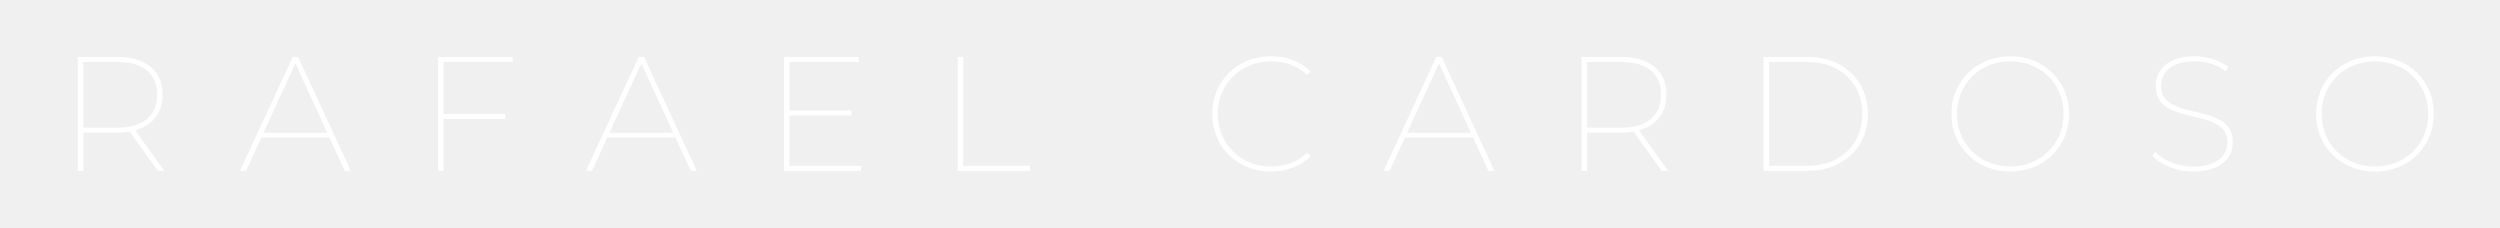
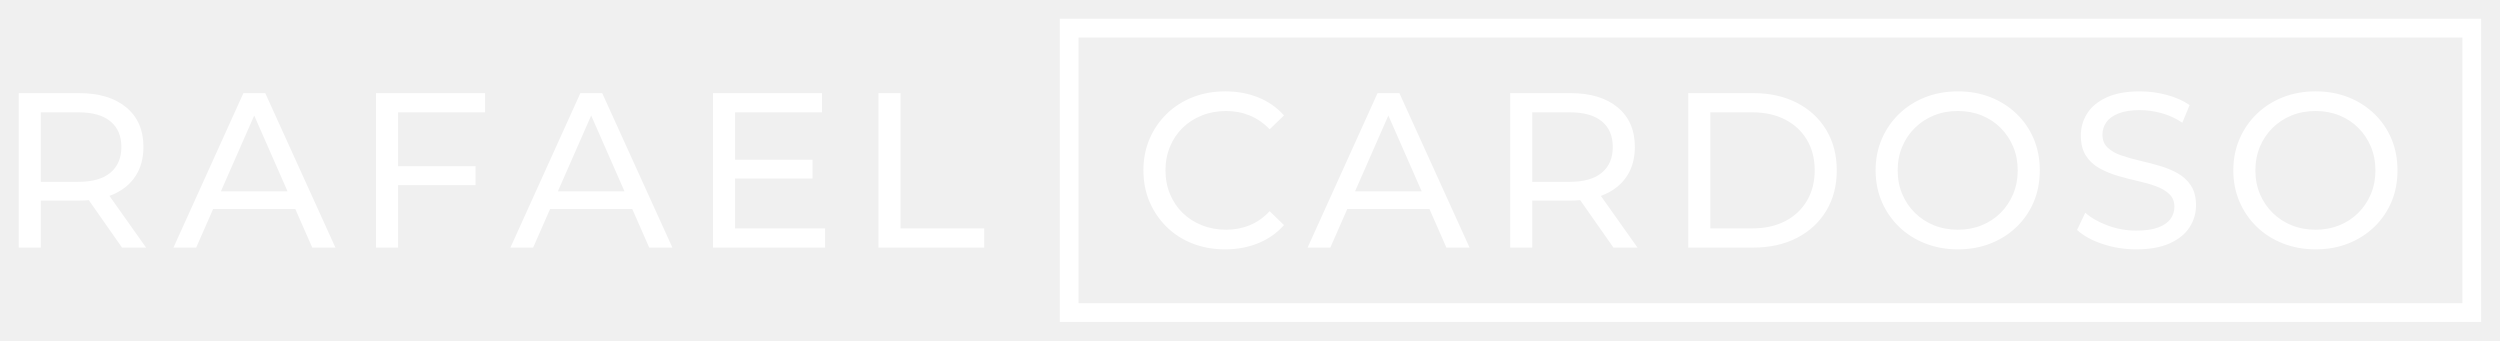
- <svg xmlns="http://www.w3.org/2000/svg" viewBox="0 0 1536.4 140.0" role="img" aria-label="Rafael Cardoso">
-   <path transform="translate(35.0 105.0)" fill="#ffffff" d="M12.8 0.0V-70.0H37.1Q50.2 -70.0 57.55 -63.9Q64.9 -57.8 64.9 -46.8Q64.9 -39.5 61.6 -34.3Q58.3 -29.1 52.05 -26.3Q45.8 -23.5 37.1 -23.5H14.7L16.2 -25.1V0.0ZM62.0 0.0 43.8 -25.4H47.7L66.0 0.0ZM16.2 -25.1 14.7 -26.6H37.3Q49.1 -26.6 55.35 -31.9Q61.6 -37.2 61.6 -46.8Q61.6 -56.4 55.35 -61.65Q49.1 -66.9 37.3 -66.9H14.7L16.2 -68.5Z M112.5 0.0 144.9 -70.0H148.2L180.6 0.0H176.9L145.8 -67.7H147.3L116.2 0.0ZM123.7 -20.5 125.0 -23.4H167.8L169.1 -20.5Z M234.2 0.0V-70.0H280.1V-66.9H237.6V0.0ZM237.0 -31.9V-34.9H275.6V-31.9Z M325.1 0.0 357.5 -70.0H360.8L393.2 0.0H389.5L358.4 -67.7H359.9L328.8 0.0ZM336.3 -20.5 337.6 -23.4H380.4L381.7 -20.5Z M446.8 0.0V-70.0H492.7V-66.9H450.2V-3.1H494.1V0.0ZM449.6 -34.0V-37.1H488.2V-34.0Z M553.6 0.0V-70.0H557.0V-3.1H598.0V0.0Z M746.1 0.4Q738.4 0.4 731.8 -2.25Q725.2 -4.9 720.3 -9.7Q715.4 -14.5 712.7 -20.95Q710.0 -27.4 710.0 -35.0Q710.0 -42.6 712.7 -49.05Q715.4 -55.5 720.3 -60.3Q725.2 -65.1 731.8 -67.75Q738.4 -70.4 746.1 -70.4Q753.2 -70.4 759.5 -68.1Q765.8 -65.8 770.4 -61.1L768.3 -58.9Q763.6 -63.4 758.05 -65.35Q752.5 -67.3 746.2 -67.3Q739.2 -67.3 733.2 -64.85Q727.2 -62.4 722.75 -58.0Q718.3 -53.6 715.85 -47.75Q713.4 -41.9 713.4 -35.0Q713.4 -28.1 715.85 -22.25Q718.3 -16.4 722.75 -12Q727.2 -7.6 733.2 -5.15Q739.2 -2.7 746.2 -2.7Q752.5 -2.7 758.05 -4.65Q763.6 -6.6 768.3 -11.2L770.4 -9.0Q765.8 -4.3 759.5 -1.95Q753.2 0.4 746.1 0.4Z M815.3 0.0 847.7 -70.0H851L883.4 0.0H879.7L848.6 -67.7H850.1L819 0.0ZM826.5 -20.5 827.8 -23.4H870.6L871.9 -20.5Z M937 0.0V-70.0H961.3Q974.4 -70.0 981.75 -63.9Q989.1 -57.8 989.1 -46.8Q989.1 -39.5 985.8 -34.3Q982.5 -29.1 976.25 -26.3Q970 -23.5 961.3 -23.5H938.9L940.4 -25.1V0.0ZM986.2 0.0 968 -25.4H971.9L990.2 0.0ZM940.4 -25.1 938.9 -26.6H961.5Q973.3 -26.6 979.55 -31.9Q985.8 -37.2 985.8 -46.8Q985.8 -56.4 979.55 -61.65Q973.3 -66.9 961.5 -66.9H938.9L940.4 -68.5Z M1048.8 0.0V-70.0H1075.8Q1087.0 -70.0 1095.3 -65.45Q1103.6 -60.9 1108.25 -53.05Q1112.9 -45.2 1112.9 -35.0Q1112.9 -24.8 1108.25 -16.95Q1103.6 -9.1 1095.3 -4.55Q1087.0 0.0 1075.8 0.0ZM1052.2 -3.1H1075.6Q1085.9 -3.1 1093.55 -7.2Q1101.2 -11.3 1105.35 -18.5Q1109.5 -25.7 1109.5 -35.0Q1109.5 -44.3 1105.35 -51.5Q1101.2 -58.7 1093.55 -62.8Q1085.9 -66.9 1075.6 -66.9H1052.2Z M1200.4 0.4Q1192.7 0.4 1186.1 -2.25Q1179.5 -4.9 1174.6 -9.7Q1169.7 -14.5 1167.0 -20.95Q1164.3 -27.4 1164.3 -35.0Q1164.3 -42.6 1167.0 -49.05Q1169.7 -55.5 1174.6 -60.3Q1179.5 -65.1 1186.1 -67.75Q1192.7 -70.4 1200.4 -70.4Q1208.2 -70.4 1214.8 -67.75Q1221.4 -65.1 1226.25 -60.3Q1231.1 -55.5 1233.85 -49.05Q1236.6 -42.6 1236.6 -35.0Q1236.6 -27.4 1233.85 -20.95Q1231.1 -14.5 1226.25 -9.7Q1221.4 -4.9 1214.8 -2.25Q1208.2 0.4 1200.4 0.4ZM1200.4 -2.7Q1207.4 -2.7 1213.4 -5.1Q1219.4 -7.5 1223.85 -11.9Q1228.3 -16.3 1230.75 -22.15Q1233.2 -28.0 1233.2 -35.0Q1233.2 -42.0 1230.75 -47.85Q1228.3 -53.7 1223.85 -58.1Q1219.4 -62.5 1213.4 -64.9Q1207.4 -67.3 1200.4 -67.3Q1193.5 -67.3 1187.5 -64.9Q1181.5 -62.5 1177.05 -58.1Q1172.6 -53.7 1170.15 -47.85Q1167.7 -42.0 1167.7 -35.0Q1167.7 -28.0 1170.15 -22.15Q1172.6 -16.3 1177.05 -11.9Q1181.5 -7.5 1187.5 -5.1Q1193.5 -2.7 1200.4 -2.7Z M1312.8 0.4Q1305.1 0.4 1298.25 -2.35Q1291.4 -5.1 1287.8 -9.3L1289.6 -11.7Q1293.0 -7.9 1299.25 -5.25Q1305.5 -2.6 1312.7 -2.6Q1320.0 -2.6 1324.7 -4.6Q1329.4 -6.6 1331.65 -9.95Q1333.9 -13.3 1333.9 -17.4Q1333.9 -22.2 1331.5 -25.1Q1329.1 -28.0 1325.15 -29.7Q1321.2 -31.4 1316.55 -32.5Q1311.9 -33.6 1307.15 -34.85Q1302.4 -36.1 1298.45 -38.05Q1294.5 -40.0 1292.15 -43.45Q1289.8 -46.9 1289.8 -52.4Q1289.8 -57.1 1292.3 -61.2Q1294.8 -65.3 1300.1 -67.85Q1305.4 -70.4 1313.7 -70.4Q1319.4 -70.4 1324.95 -68.65Q1330.5 -66.9 1334.4 -64.0L1332.9 -61.3Q1328.7 -64.4 1323.6 -65.9Q1318.5 -67.4 1313.8 -67.4Q1306.8 -67.4 1302.15 -65.35Q1297.5 -63.3 1295.3 -59.9Q1293.1 -56.5 1293.1 -52.4Q1293.1 -47.5 1295.5 -44.6Q1297.9 -41.7 1301.85 -40.0Q1305.8 -38.3 1310.5 -37.2Q1315.2 -36.1 1319.9 -34.85Q1324.6 -33.6 1328.55 -31.6Q1332.5 -29.6 1334.85 -26.25Q1337.2 -22.9 1337.2 -17.5Q1337.2 -12.8 1334.65 -8.7Q1332.1 -4.6 1326.65 -2.1Q1321.2 0.4 1312.8 0.4Z M1424.5 0.4Q1416.8 0.4 1410.2 -2.25Q1403.6 -4.9 1398.7 -9.7Q1393.8 -14.5 1391.1 -20.95Q1388.4 -27.4 1388.4 -35.0Q1388.4 -42.6 1391.1 -49.05Q1393.8 -55.5 1398.7 -60.3Q1403.6 -65.1 1410.2 -67.75Q1416.8 -70.4 1424.5 -70.4Q1432.3 -70.4 1438.9 -67.75Q1445.5 -65.1 1450.35 -60.3Q1455.2 -55.5 1457.95 -49.05Q1460.7 -42.6 1460.7 -35.0Q1460.7 -27.4 1457.95 -20.95Q1455.2 -14.5 1450.35 -9.7Q1445.5 -4.9 1438.9 -2.25Q1432.3 0.4 1424.5 0.4ZM1424.5 -2.7Q1431.5 -2.7 1437.5 -5.1Q1443.5 -7.5 1447.95 -11.9Q1452.4 -16.3 1454.85 -22.15Q1457.3 -28.0 1457.3 -35.0Q1457.3 -42.0 1454.85 -47.85Q1452.4 -53.7 1447.95 -58.1Q1443.5 -62.5 1437.5 -64.9Q1431.5 -67.3 1424.5 -67.3Q1417.6 -67.3 1411.6 -64.9Q1405.6 -62.5 1401.15 -58.1Q1396.7 -53.7 1394.25 -47.85Q1391.8 -42.0 1391.8 -35.0Q1391.8 -28.0 1394.25 -22.15Q1396.7 -16.3 1401.15 -11.9Q1405.6 -7.5 1411.6 -5.1Q1417.6 -2.7 1424.5 -2.7Z" />
+ <svg xmlns="http://www.w3.org/2000/svg" viewBox="0 0 1132.9 154.4" role="img" aria-label="Rafael Cardoso">
+   <g transform="translate(8.50 112.20)" fill="#ffffff" stroke="#ffffff">
+     <path stroke="none" d="M0.0 0.0V-70.0H27.3Q40.9 -70.0 48.7 -63.55Q56.5 -57.1 56.5 -45.6Q56.5 -38.0 53.0 -32.55Q49.5 -27.1 43.0 -24.2Q36.5 -21.3 27.3 -21.3H5.5L10.0 -25.9V0.0ZM46.8 0.0 29.0 -25.4H39.7L57.7 0.0ZM10.0 -24.9 5.5 -29.8H27.0Q36.6 -29.8 41.55 -33.95Q46.5 -38.1 46.5 -45.6Q46.5 -53.1 41.55 -57.2Q36.6 -61.3 27.0 -61.3H5.5L10.0 -66.3Z M70.1 0.0 101.8 -70.0H111.7L143.5 0.0H133.0L104.7 -64.4H108.7L80.4 0.0ZM83.6 -17.5 86.3 -25.5H125.7L128.6 -17.5Z M161.9 0.0V-70.0H211.3V-61.3H171.9V0.0ZM170.9 -28.3V-36.9H207.0V-28.3Z M222.8 0.0 254.5 -70.0H264.4L296.2 0.0H285.7L257.4 -64.4H261.4L233.1 0.0ZM236.3 -17.5 239.0 -25.5H278.4L281.3 -17.5Z M314.6 0.0V-70.0H364.0V-61.3H324.6V-8.7H365.4V0.0ZM323.7 -31.3V-39.8H359.7V-31.3Z M389.6 0.0V-70.0H399.6V-8.7H437.5V0.0Z" />
+     <path stroke="none" d="M546.65 0.8Q538.65 0.8 531.9 -1.85Q525.15 -4.5 520.2 -9.35Q515.25 -14.2 512.45 -20.7Q509.65 -27.2 509.65 -35.0Q509.65 -42.8 512.45 -49.3Q515.25 -55.8 520.25 -60.65Q525.25 -65.5 532.0 -68.15Q538.75 -70.8 546.75 -70.8Q554.85 -70.8 561.7 -68.05Q568.55 -65.3 573.35 -59.9L566.85 -53.6Q562.85 -57.8 557.85 -59.85Q552.85 -61.9 547.15 -61.9Q541.25 -61.9 536.2 -59.9Q531.15 -57.9 527.45 -54.3Q523.75 -50.7 521.7 -45.75Q519.65 -40.8 519.65 -35.0Q519.65 -29.2 521.7 -24.25Q523.75 -19.3 527.45 -15.7Q531.15 -12.1 536.2 -10.1Q541.25 -8.1 547.15 -8.1Q552.85 -8.1 557.85 -10.15Q562.85 -12.2 566.85 -16.5L573.35 -10.2Q568.55 -4.8 561.7 -2Q554.85 0.8 546.65 0.8Z M584.05 0.0 615.75 -70.0H625.65L657.45 0.0H646.95L618.65 -64.4H622.65L594.35 0.0ZM597.55 -17.5 600.25 -25.5H639.65L642.55 -17.5Z M675.85 0.0V-70.0H703.15Q716.75 -70.0 724.55 -63.55Q732.35 -57.1 732.35 -45.6Q732.35 -38.0 728.85 -32.55Q725.35 -27.1 718.85 -24.2Q712.35 -21.3 703.15 -21.3H681.35L685.85 -25.9V0.0ZM722.65 0.0 704.85 -25.4H715.55L733.55 0.0ZM685.85 -24.9 681.35 -29.8H702.85Q712.45 -29.8 717.4 -33.95Q722.35 -38.1 722.35 -45.6Q722.35 -53.1 717.4 -57.2Q712.45 -61.3 702.85 -61.3H681.35L685.85 -66.3Z M756.55 0.0V-70.0H786.05Q797.25 -70.0 805.8 -65.6Q814.35 -61.2 819.1 -53.3Q823.85 -45.4 823.85 -35.0Q823.85 -24.6 819.1 -16.7Q814.35 -8.8 805.8 -4.4Q797.25 0.0 786.05 0.0ZM766.55 -8.7H785.45Q794.15 -8.7 800.5 -12.0Q806.85 -15.3 810.35 -21.25Q813.85 -27.2 813.85 -35.0Q813.85 -42.9 810.35 -48.8Q806.85 -54.7 800.5 -58.0Q794.15 -61.3 785.45 -61.3H766.55Z M878.75 0.8Q870.75 0.8 863.9 -1.9Q857.05 -4.6 852.05 -9.45Q847.05 -14.3 844.25 -20.8Q841.45 -27.3 841.45 -35.0Q841.45 -42.7 844.25 -49.2Q847.05 -55.7 852.05 -60.55Q857.05 -65.4 863.85 -68.1Q870.65 -70.8 878.75 -70.8Q886.75 -70.8 893.5 -68.15Q900.25 -65.5 905.3 -60.65Q910.35 -55.8 913.1 -49.3Q915.85 -42.8 915.85 -35.0Q915.85 -27.2 913.1 -20.7Q910.35 -14.2 905.3 -9.35Q900.25 -4.5 893.5 -1.85Q886.75 0.8 878.75 0.8ZM878.75 -8.1Q884.55 -8.1 889.5 -10.1Q894.45 -12.1 898.1 -15.75Q901.75 -19.4 903.8 -24.3Q905.85 -29.2 905.85 -35.0Q905.85 -40.8 903.8 -45.7Q901.75 -50.6 898.1 -54.25Q894.45 -57.9 889.5 -59.9Q884.55 -61.9 878.75 -61.9Q872.85 -61.9 867.9 -59.9Q862.95 -57.9 859.25 -54.25Q855.55 -50.6 853.5 -45.7Q851.45 -40.8 851.45 -35.0Q851.45 -29.2 853.5 -24.3Q855.55 -19.4 859.25 -15.75Q862.95 -12.1 867.9 -10.1Q872.85 -8.1 878.75 -8.1Z M959.55 0.8Q951.55 0.8 944.25 -1.65Q936.95 -4.1 932.75 -8.0L936.45 -15.8Q940.45 -12.3 946.65 -10.0Q952.85 -7.7 959.55 -7.7Q965.65 -7.7 969.45 -9.1Q973.25 -10.5 975.05 -12.95Q976.85 -15.4 976.85 -18.5Q976.85 -22.1 974.5 -24.3Q972.15 -26.5 968.4 -27.85Q964.65 -29.2 960.15 -30.2Q955.65 -31.2 951.1 -32.55Q946.55 -33.9 942.8 -36.0Q939.05 -38.1 936.75 -41.65Q934.45 -45.2 934.45 -50.8Q934.45 -56.2 937.3 -60.75Q940.15 -65.3 946.1 -68.05Q952.05 -70.8 961.25 -70.8Q967.35 -70.8 973.35 -69.2Q979.35 -67.6 983.75 -64.6L980.45 -56.6Q975.95 -59.6 970.95 -60.95Q965.95 -62.3 961.25 -62.3Q955.35 -62.3 951.55 -60.8Q947.75 -59.3 946 -56.8Q944.25 -54.3 944.25 -51.2Q944.25 -47.5 946.6 -45.3Q948.95 -43.1 952.7 -41.8Q956.45 -40.5 960.95 -39.45Q965.45 -38.4 970.0 -37.1Q974.55 -35.8 978.3 -33.7Q982.05 -31.6 984.35 -28.1Q986.65 -24.6 986.65 -19.1Q986.65 -13.8 983.75 -9.25Q980.85 -4.7 974.8 -1.95Q968.75 0.8 959.55 0.8Z M1040.85 0.8Q1032.85 0.8 1026.0 -1.9Q1019.15 -4.6 1014.15 -9.45Q1009.15 -14.3 1006.35 -20.8Q1003.55 -27.3 1003.55 -35.0Q1003.55 -42.7 1006.35 -49.2Q1009.15 -55.7 1014.15 -60.55Q1019.15 -65.4 1025.95 -68.1Q1032.75 -70.8 1040.85 -70.8Q1048.85 -70.8 1055.6 -68.15Q1062.35 -65.5 1067.4 -60.65Q1072.45 -55.8 1075.2 -49.3Q1077.95 -42.8 1077.95 -35.0Q1077.95 -27.2 1075.2 -20.7Q1072.45 -14.2 1067.4 -9.35Q1062.35 -4.5 1055.6 -1.85Q1048.85 0.8 1040.85 0.8ZM1040.85 -8.1Q1046.65 -8.1 1051.6 -10.1Q1056.55 -12.1 1060.2 -15.75Q1063.85 -19.4 1065.9 -24.3Q1067.95 -29.2 1067.95 -35.0Q1067.95 -40.8 1065.9 -45.7Q1063.85 -50.6 1060.2 -54.25Q1056.55 -57.9 1051.6 -59.9Q1046.65 -61.9 1040.85 -61.9Q1034.95 -61.9 1030.0 -59.9Q1025.05 -57.9 1021.35 -54.25Q1017.65 -50.6 1015.6 -45.7Q1013.55 -40.8 1013.55 -35.0Q1013.55 -29.2 1015.6 -24.3Q1017.65 -19.4 1021.35 -15.75Q1025.05 -12.1 1030.0 -10.1Q1034.95 -8.1 1040.85 -8.1Z" />
+     <rect x="476.00" y="-99.45" width="635.60" height="128.90" fill="none" stroke-width="8.50" />
+   </g>
</svg>
